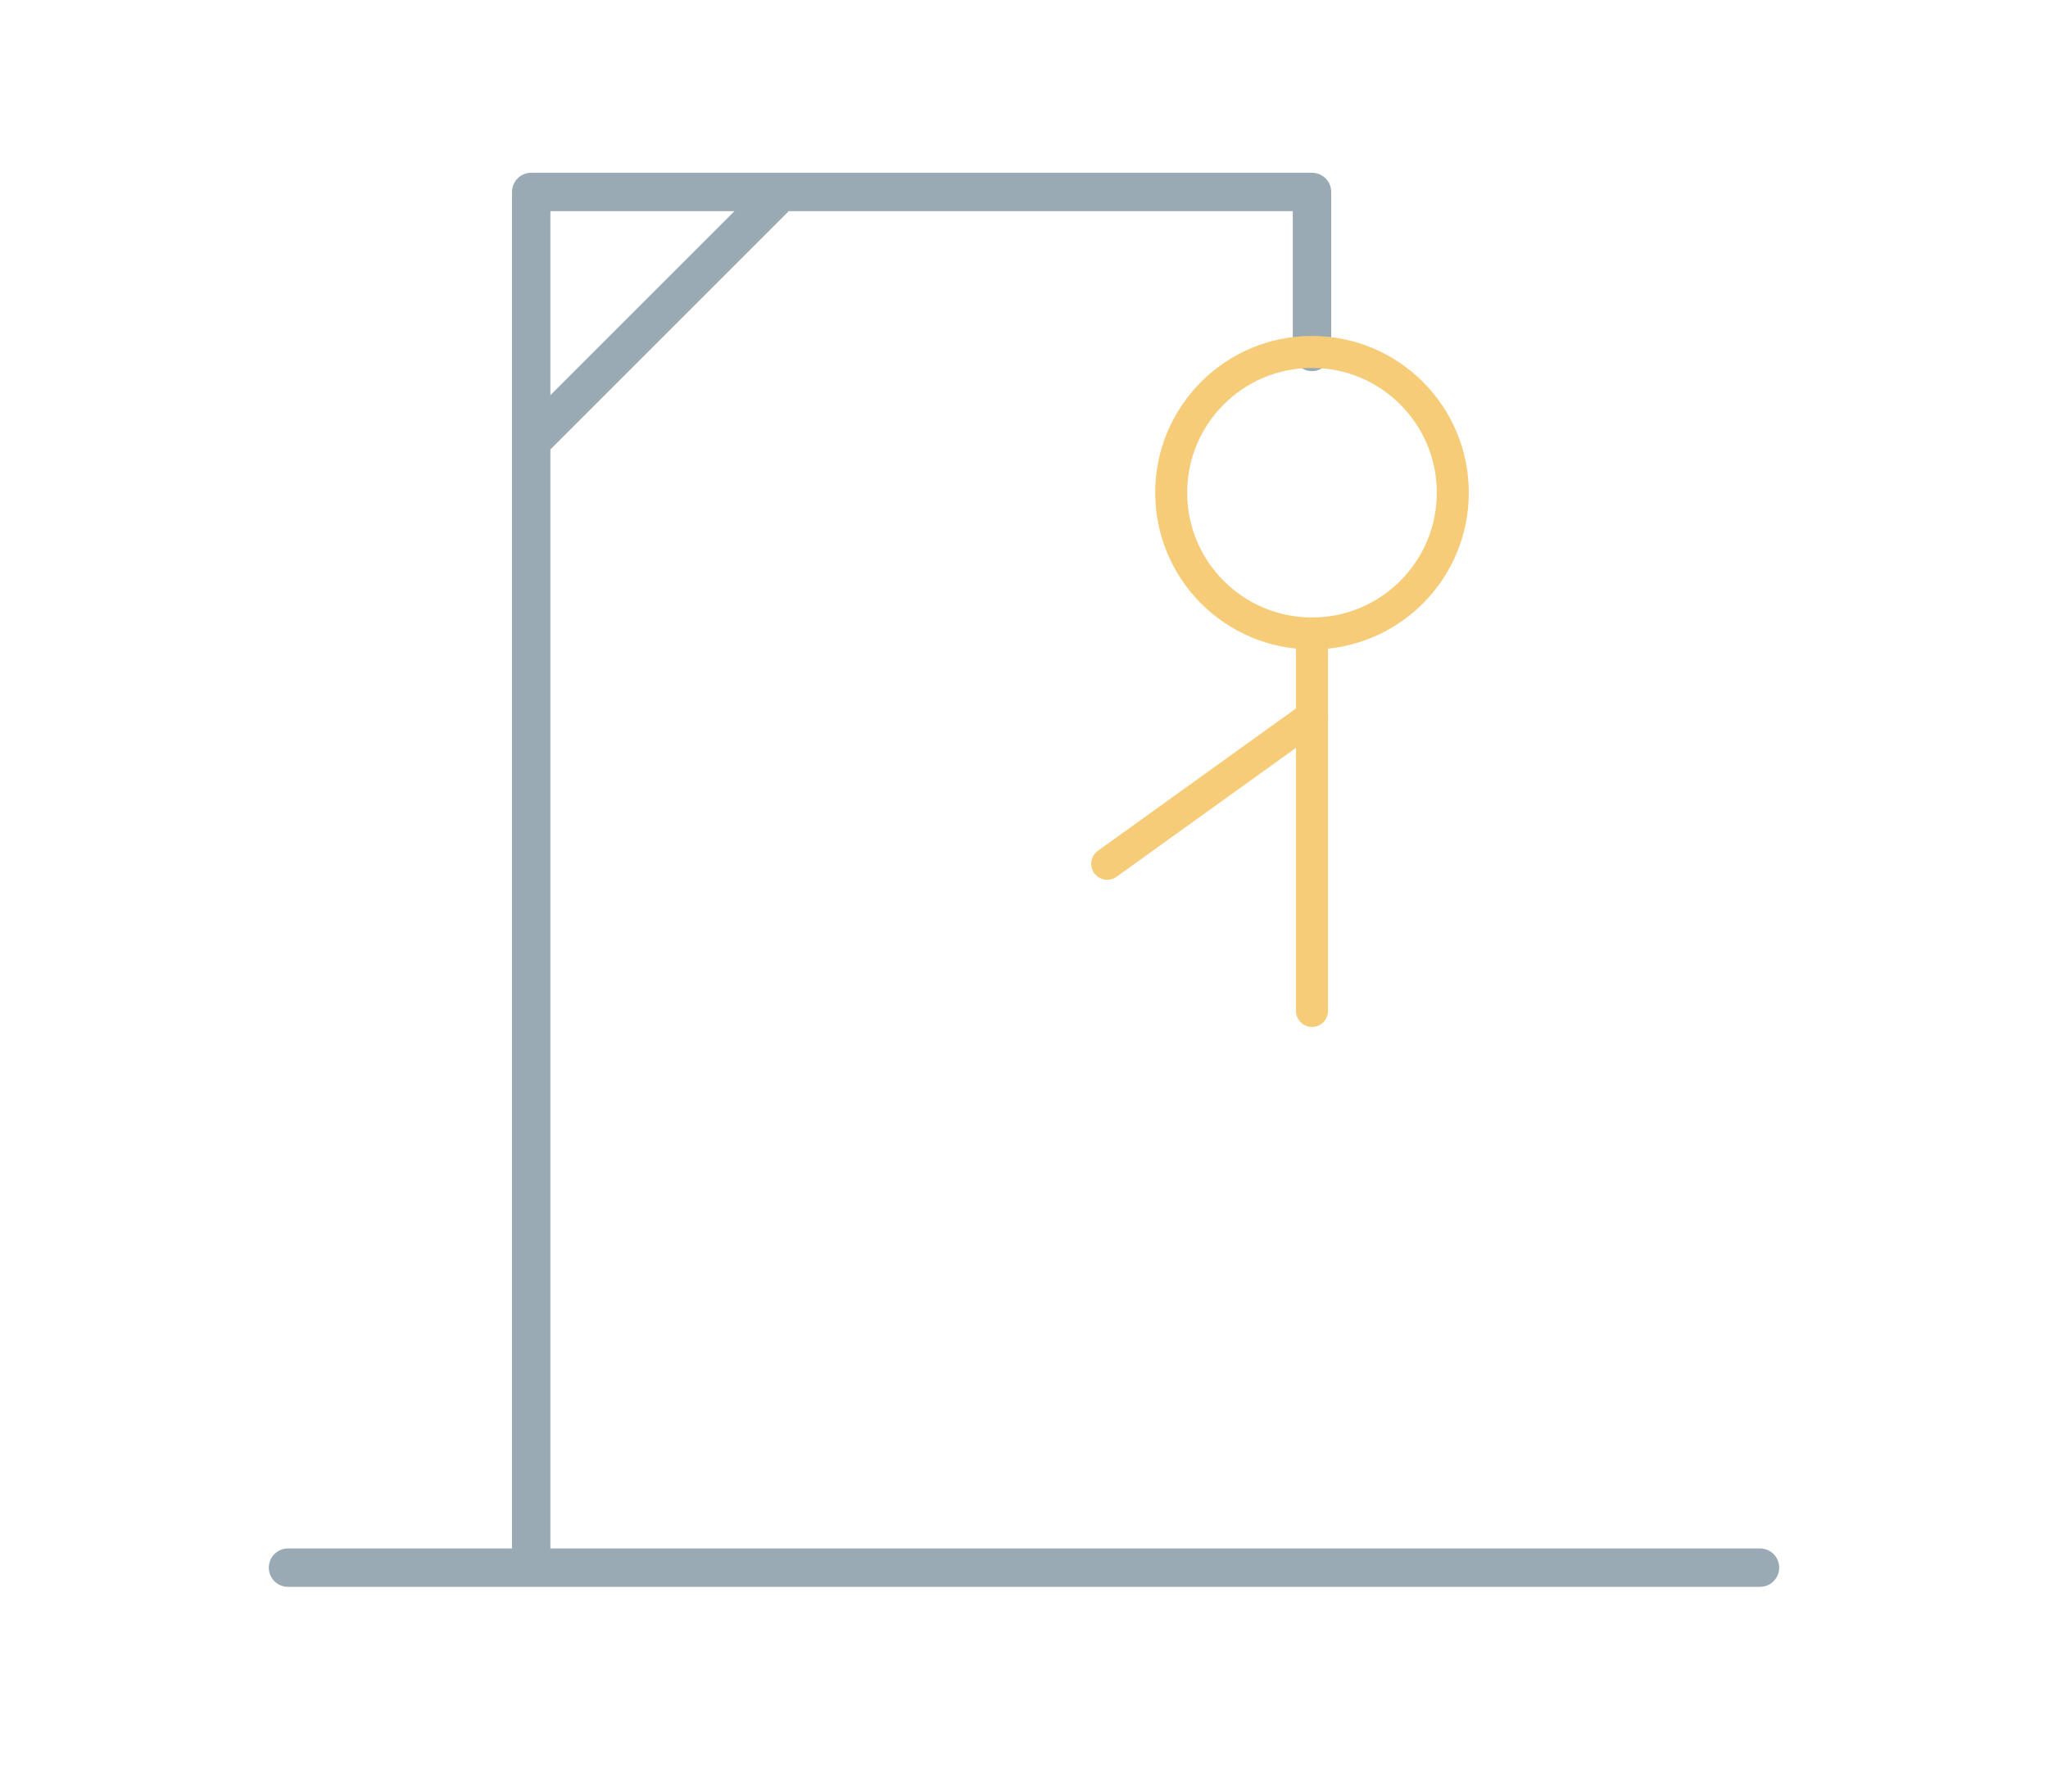
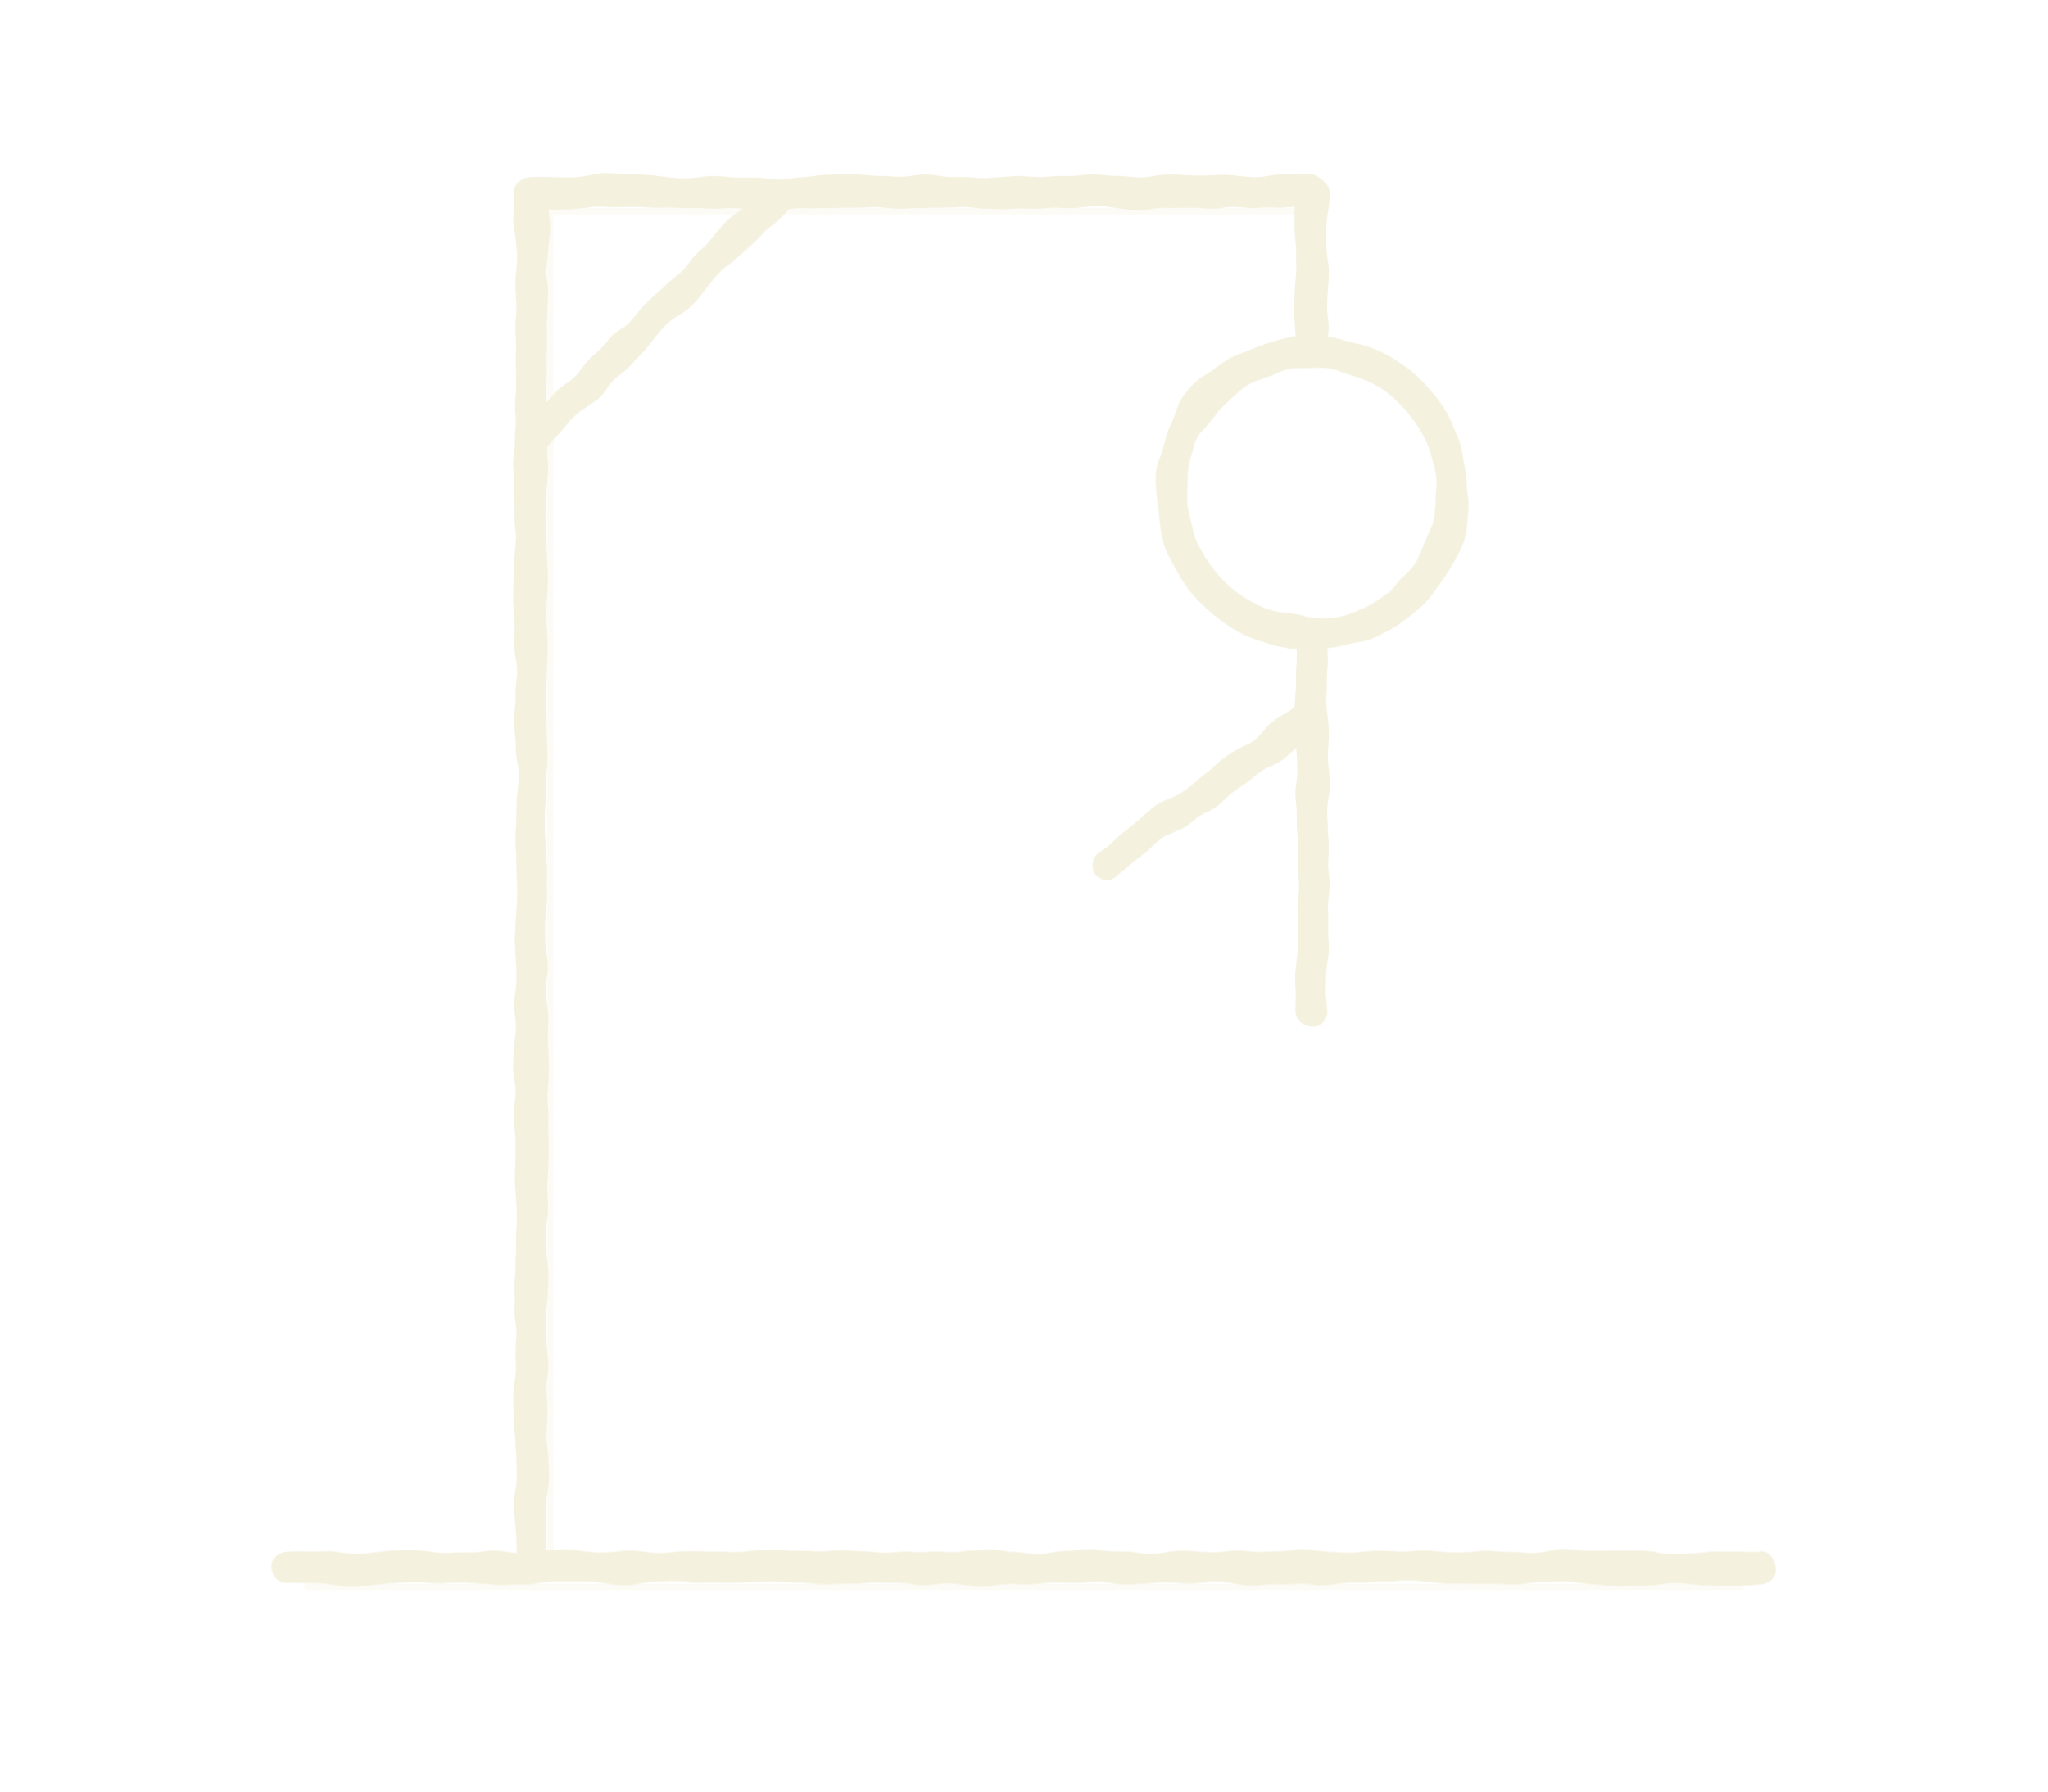
<svg xmlns="http://www.w3.org/2000/svg" viewBox="0 0 320 280">
-   <g fill="none" stroke="#9aaab4" stroke-width="6" stroke-linecap="round" stroke-linejoin="round">
+   <defs>
+     <filter id="chalk" x="-10%" y="-10%" width="120%" height="120%">
+       <feTurbulence type="fractalNoise" baseFrequency="0.12" numOctaves="2" seed="4" result="noise" />
+       <feDisplacementMap in="SourceGraphic" in2="noise" scale="1.5" />
+     </filter>
+   </defs>
+   <g fill="none" stroke="#f4f1df" stroke-width="5" stroke-linecap="round" stroke-linejoin="round" filter="url(#chalk)">
    <path d="M45 245 H275 M83 245 V30 H205 V55 M83 69 L122 30" />
-   </g>
-   <g fill="none" stroke="#f7cc79" stroke-width="5" stroke-linecap="round">
    <circle cx="205" cy="77" r="22" />
    <path d="M205 99 V158" />
    <path d="M205 112 L173 135" />
  </g>
+   <g fill="none" stroke="#f4f1df" stroke-opacity=".32" stroke-width="1" stroke-linecap="round">
+     <path d="M48 248 H272 M86 242 V33 H203" />
+   </g>
</svg>
